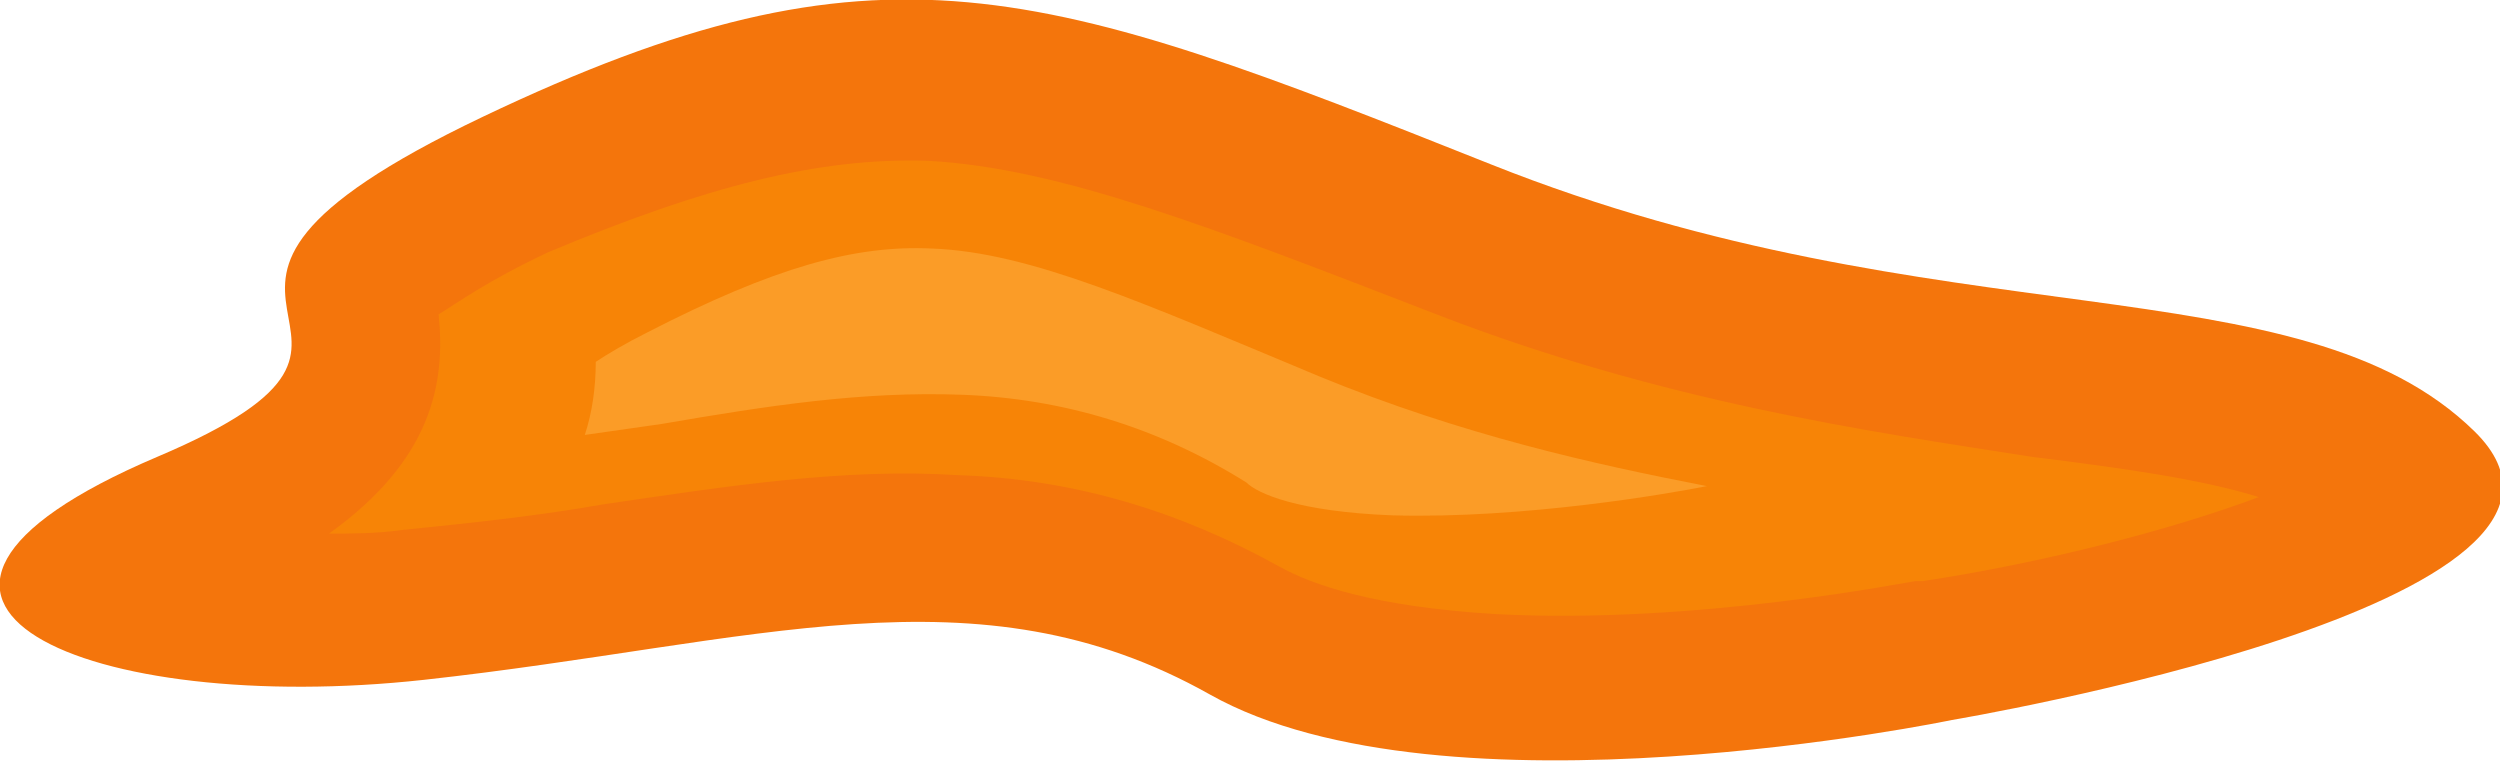
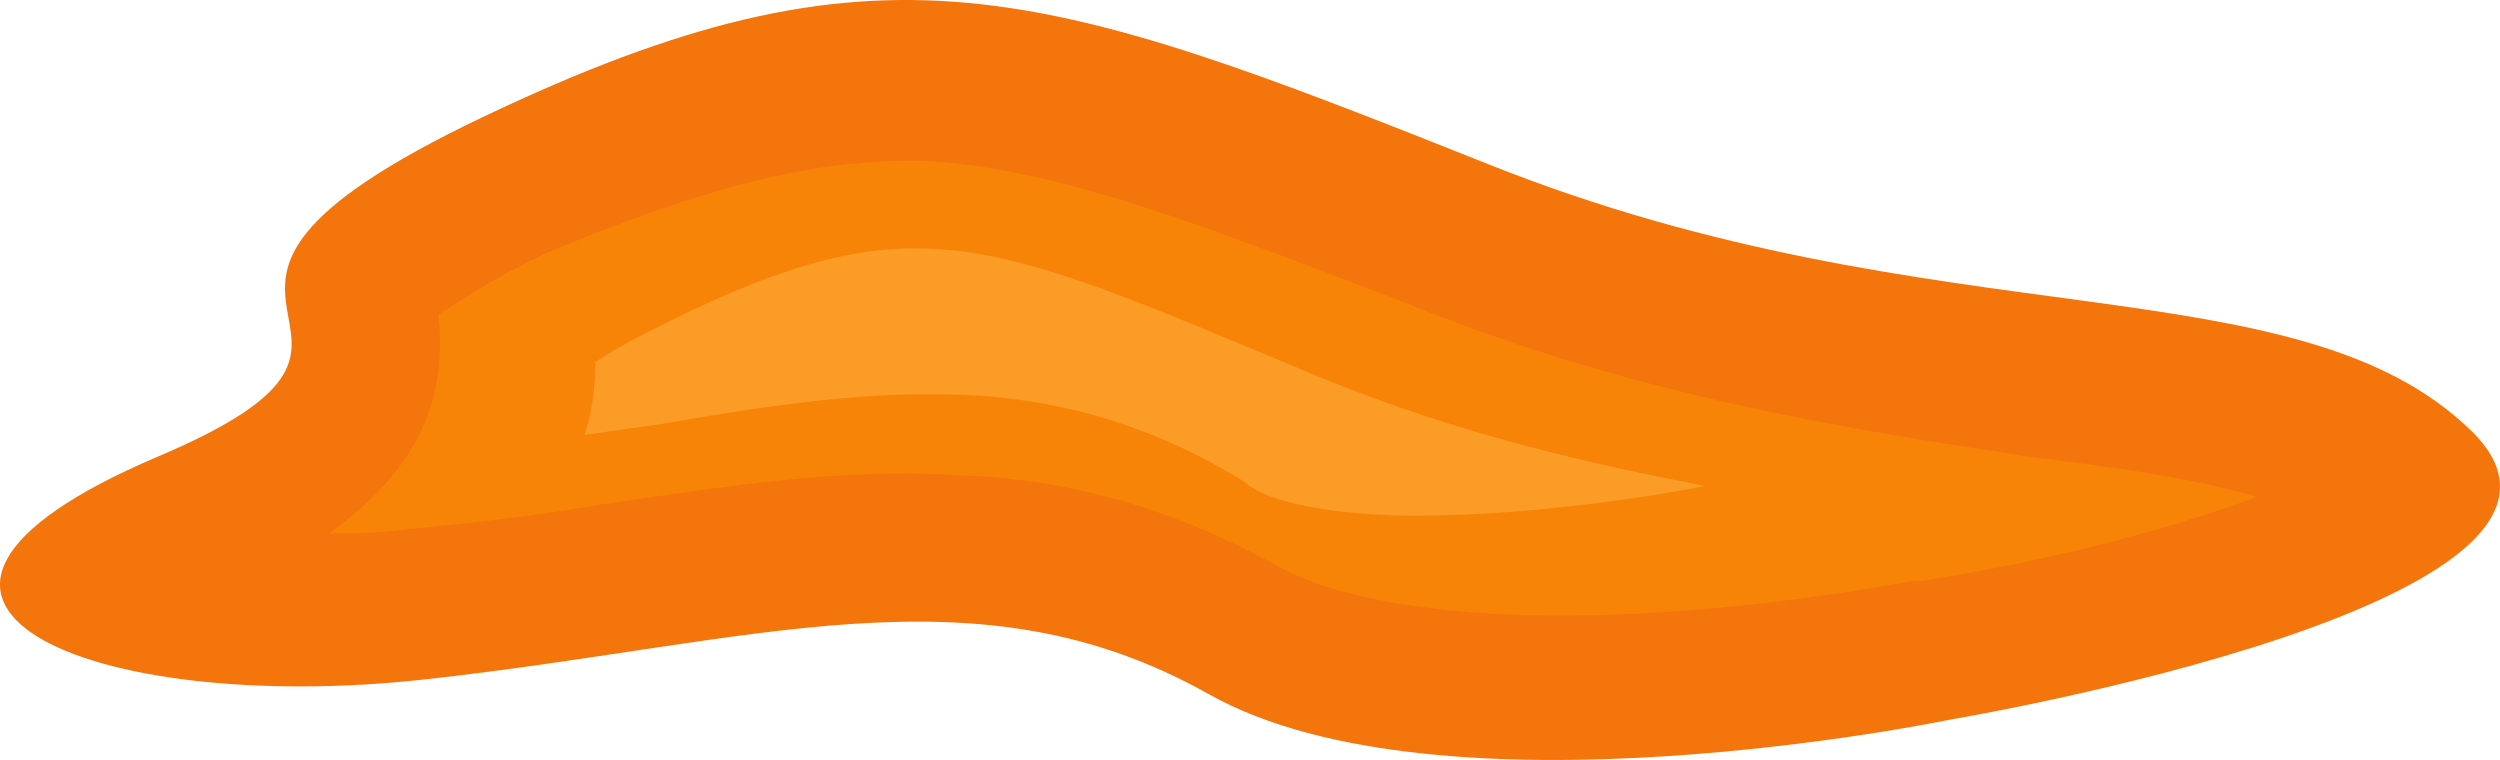
- <svg xmlns="http://www.w3.org/2000/svg" version="1.1" x="0px" y="0px" viewBox="0 0 68.4 20.8" enable-background="new 0 0 68.4 20.8" xml:space="preserve">
-   <g id="Layer_1">
- </g>
-   <g id="L3_x5F_s8">
- </g>
-   <g id="L3_x5F_s7">
- </g>
-   <g id="L3_x5F_s6">
- </g>
-   <g id="L3_x5F_s5">
- </g>
-   <g id="L3_x5F_s4">
- </g>
-   <g id="L3_x5F_s3">
- </g>
-   <g id="L3_x5F_s2">
- </g>
-   <g id="L3_x5F_s1">
- </g>
-   <g id="L2_x5F_s8_1_">
- </g>
-   <g id="L2_x5F_s7">
- </g>
-   <g id="L2_x5F_s6">
- </g>
-   <g id="L2_x5F_s5">
- </g>
-   <g id="L2_x5F_s4">
- </g>
-   <g id="L2_x5F_s3">
- </g>
-   <g id="L2_x5F_s2">
- </g>
-   <g id="L2_x5F_s1">
- </g>
-   <g id="L1_x5F_s8">
- </g>
-   <g id="L1_x5F_s7">
- </g>
-   <g id="L1_x5F_s6">
- </g>
-   <g id="L1_x5F_s5">
- </g>
-   <g id="L1_x5F_s4">
- </g>
-   <g id="L1_x5F_s3">
- </g>
-   <g id="L1_x5F_s2">
- </g>
-   <g id="L1_x5F_s1">
-     <g>
-       <path id="L1_x5F_l3_x5F_s1" fill="#F4750C" d="M53.4,19.7c0,0,19.1-3.2,14.3-7.9S53.1,9.4,40.8,4.5S24.1-2,13.2,3.2    s-0.4,5.7-8.9,9.3c-9.4,4-1.8,7.1,7.3,6.1s15.1-3.2,21.5,0.4S53.4,19.7,53.4,19.7z" />
-       <path id="L1_x5F_l2_x5F_s1" fill="#F78406" d="M25.4,4.4c3.6,0.2,7.7,1.8,13.9,4.2c6.2,2.4,11.8,3.2,16.3,3.9    c2.4,0.3,4.6,0.6,6.2,1.1c-2.4,0.9-5.9,1.8-9.2,2.3l-0.1,0l-0.1,0c-0.1,0-6,1.2-11.5,0.9c-3.3-0.2-5-0.8-5.9-1.3    c-2.7-1.5-5.6-2.4-8.8-2.5c-3.1-0.2-6.3,0.3-9.7,0.8c-1.7,0.3-3.5,0.5-5.5,0.7c-0.7,0.1-1.4,0.1-2,0.1c2.8-2,3.2-4.1,3-6    c0.5-0.3,1.3-0.9,3-1.7C19.3,5.1,22.4,4.3,25.4,4.4z" />
-       <path id="L1_x5F_l1_x5F_s1" fill="#FFAE43" fill-opacity="0.55" d="M25.5,6.8c2.7,0.1,5.8,1.5,10.6,3.5c3.9,1.6,7.5,2.4,10.6,3    c-1,0.2-5,0.9-8.6,0.8c-2.6-0.1-3.7-0.6-4-0.9c-2.4-1.5-5-2.3-7.8-2.4c-2.7-0.1-5.3,0.3-8.2,0.8c-0.7,0.1-1.4,0.2-2.1,0.3    c0.2-0.6,0.3-1.3,0.3-2c0.3-0.2,0.8-0.5,1.4-0.8C21.2,7.3,23.4,6.7,25.5,6.8z" />
-       <rect id="L1_x5F_s1_x5F_c" x="21.1" y="3.8" fill="none" width="9.3" height="9.3" />
-     </g>
-   </g>
+ <svg xmlns="http://www.w3.org/2000/svg" version="1.1" id="lavaDetail1" x="0px" y="0px" width="612.753px" height="186.27px" viewBox="-305.876 699.365 612.753 186.27" enable-background="new -305.876 699.365 612.753 186.27" xml:space="preserve">
+   <path id="bottom" fill="#F4750C" d="M172.004,875.757c0,0,170.896-28.632,127.948-70.685  c-42.948-42.054-130.632-21.475-240.686-65.316c-110.052-43.841-149.42-58.157-246.947-11.631c-97.527,46.525-3.579,51-79.632,83.21  c-84.105,35.79-16.105,63.526,65.316,54.579s135.105-28.631,192.368,3.579C47.636,901.704,172.004,875.757,172.004,875.757z" />
+   <path id="middle" fill="#F78406" d="M-78.521,738.861c32.21,1.79,68.895,16.105,124.369,37.579  c55.475,21.475,105.579,28.633,145.842,34.896c21.475,2.685,41.158,5.369,55.475,9.843c-21.475,8.053-52.789,16.105-82.315,20.579  h-0.895h-0.896c-0.895,0-53.684,10.736-102.895,8.053c-29.526-1.79-44.736-7.157-52.789-11.632  c-24.158-13.421-50.105-21.474-78.737-22.368c-27.737-1.79-56.368,2.685-86.79,7.157c-15.21,2.686-31.315,4.475-49.21,6.264  c-6.263,0.896-12.526,0.896-17.895,0.896c25.053-17.896,28.631-36.685,26.842-53.686c4.474-2.684,11.631-8.052,26.842-15.21  C-133.101,745.125-105.364,737.967-78.521,738.861z" />
+   <path id="top" fill="#FFAE43" fill-opacity="0.55" d="M-77.626,760.336c24.158,0.895,51.895,13.421,94.842,31.315  c34.895,14.315,67.105,21.475,94.842,26.843c-8.947,1.79-44.735,8.053-76.947,7.158c-23.263-0.896-33.104-5.368-35.789-8.054  c-21.474-13.421-44.737-20.579-69.79-21.474c-24.158-0.896-47.421,2.685-73.369,7.158c-6.263,0.895-12.526,1.789-18.79,2.684  c1.79-5.368,2.685-11.632,2.685-17.896c2.684-1.79,7.158-4.474,12.526-7.157C-116.101,764.809-96.416,759.44-77.626,760.336z" />
</svg>
